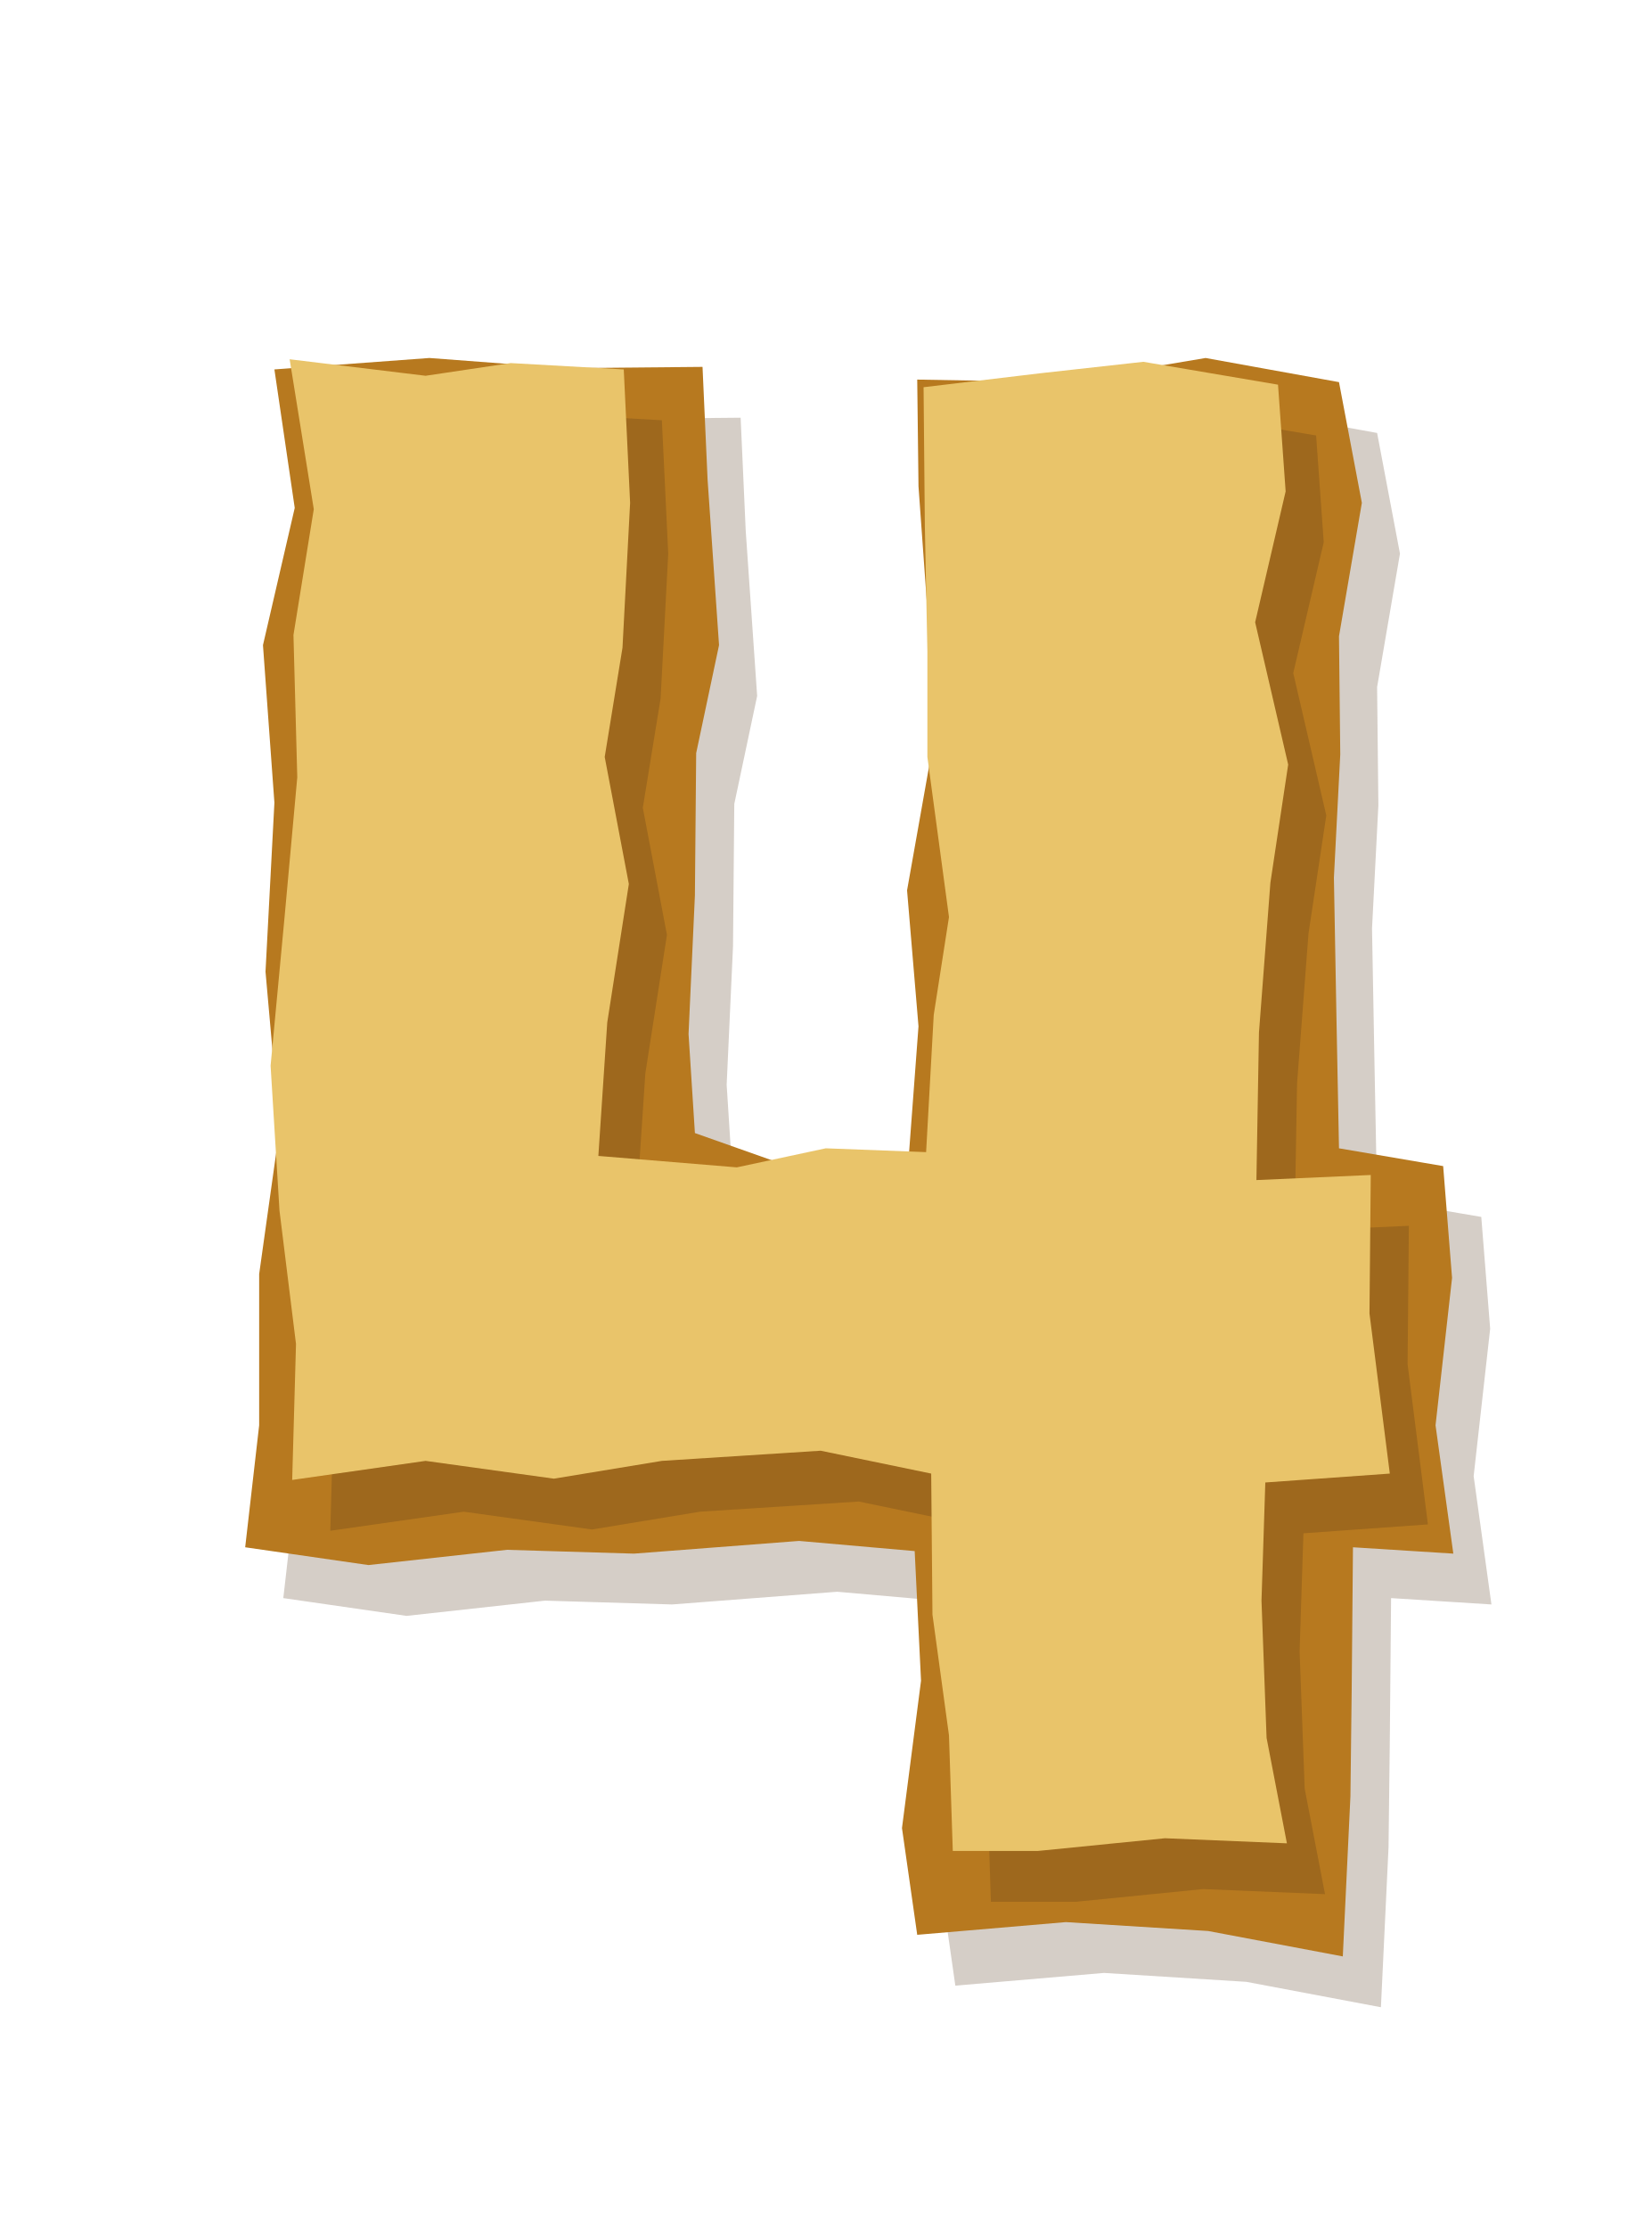
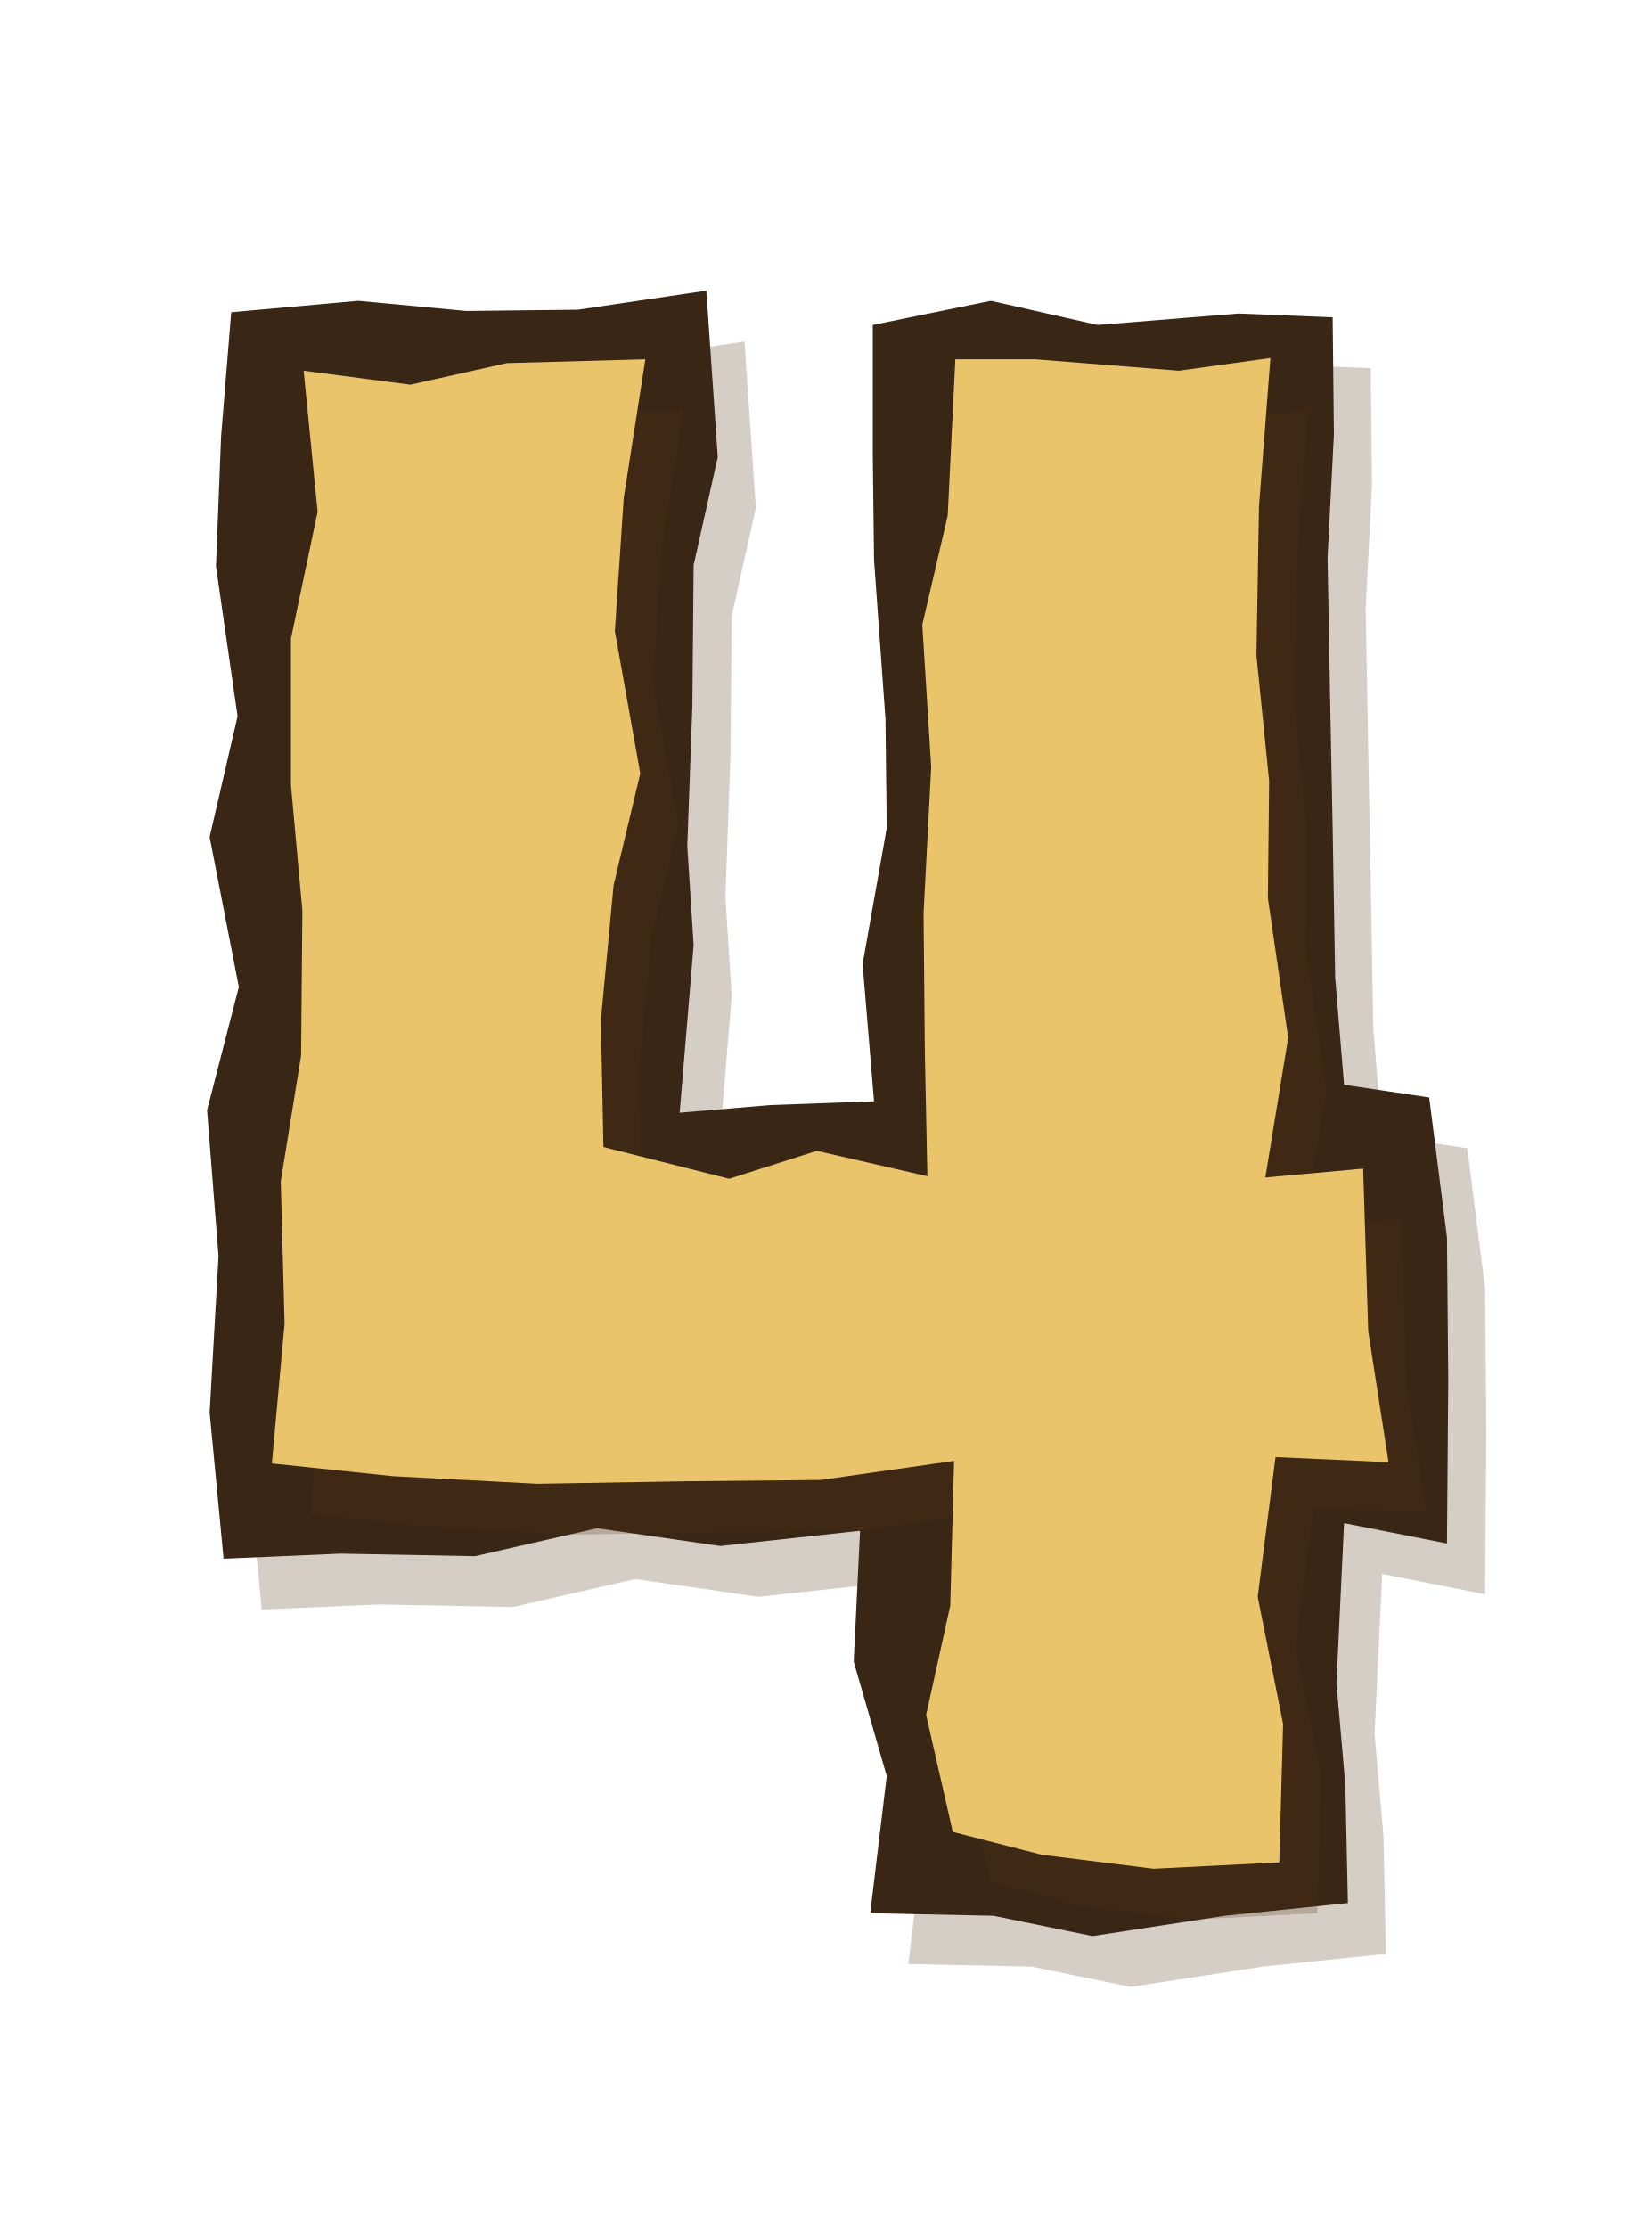
<svg xmlns="http://www.w3.org/2000/svg" viewBox="-22 -22 130 160" width="172" height="232">
-   <path d="M-0.4 -0.6 L11.8 -1.5 L22.4 -0.7 L33.3 -0.8 L33.7 8.1 L34.6 21.1 L32.8 29.6 L32.7 40.8 L32.2 51.7 L32.7 59.5 L40.9 62.4 L49.5 61.8 L50.3 51.1 L49.4 40.4 L51.3 29.7 L51.2 21.1 L50.3 8.6 L50.2 0.2 L61.6 0.4 L72.9 -1.5 L83.4 0.4 L85.2 9.9 L83.4 20.4 L83.5 29.7 L83 39.4 L83.2 50.4 L83.4 60.7 L91.6 62.1 L92.3 70.9 L91 82.5 L92.4 92.6 L84.5 92.1 L84.4 103.3 L84.3 111.7 L83.7 124.3 L73.1 122.3 L61.9 121.6 L50.2 122.6 L49 114.2 L50.5 102.6 L50 92.4 L40.9 91.6 L27.9 92.6 L17.9 92.3 L7 93.5 L-2.7 92.1 L-1.6 82.5 L-1.6 70.6 L0 59.2 L-1.1 46.8 L-0.4 33.5 L-1.3 21.1 L1.2 10.3 Z" fill="rgba(80,52,24,.24)" transform="translate(3 4)" />
-   <path d="M-0.4 -0.6 L11.8 -1.5 L22.4 -0.7 L33.3 -0.8 L33.7 8.1 L34.6 21.1 L32.8 29.6 L32.7 40.8 L32.2 51.7 L32.7 59.5 L40.9 62.4 L49.5 61.8 L50.3 51.1 L49.4 40.4 L51.3 29.7 L51.2 21.1 L50.3 8.6 L50.2 0.2 L61.6 0.4 L72.9 -1.5 L83.4 0.4 L85.2 9.9 L83.4 20.4 L83.5 29.7 L83 39.4 L83.2 50.4 L83.4 60.7 L91.6 62.1 L92.3 70.9 L91 82.5 L92.4 92.6 L84.5 92.1 L84.4 103.3 L84.3 111.7 L83.7 124.3 L73.1 122.3 L61.9 121.6 L50.2 122.6 L49 114.2 L50.5 102.6 L50 92.4 L40.9 91.6 L27.9 92.6 L17.9 92.3 L7 93.5 L-2.7 92.1 L-1.6 82.5 L-1.6 70.6 L0 59.2 L-1.1 46.8 L-0.4 33.5 L-1.3 21.1 L1.2 10.3 Z" fill="#B7791F" />
-   <path d="M0.8 -1.4 L11.5 -0.1 L18.2 -1.1 L27.1 -0.6 L27.6 9.9 L27 21.3 L25.6 29.9 L27.5 39.9 L25.8 50.8 L25.1 61.3 L36 62.2 L43 60.7 L50.9 61 L51.5 50.2 L52.7 42.5 L51 29.9 L51 21.6 L50.8 11.7 L50.7 0.8 L59.9 -0.3 L68 -1.2 L78.6 0.6 L79.2 9 L76.8 19.3 L79.4 30.5 L78 39.8 L77.1 51.6 L76.9 63.2 L85.9 62.8 L85.8 73.7 L87.4 86.3 L77.6 87 L77.3 96.3 L77.7 107.1 L79.3 115.4 L69.7 115 L59.7 116 L53 116 L52.7 106.9 L51.4 97.4 L51.3 86.3 L42.6 84.5 L30.1 85.3 L21.6 86.7 L11.5 85.3 L1 86.8 L1.3 76.1 L0 65.6 L-0.7 54.2 L0.4 42.5 L1.4 31.5 L1.1 20.3 L2.7 10.4 Z" fill="rgba(80,52,24,.24)" transform="translate(3 4)" />
-   <path d="M0.8 -1.4 L11.5 -0.1 L18.2 -1.1 L27.1 -0.6 L27.6 9.9 L27 21.3 L25.6 29.9 L27.5 39.9 L25.8 50.8 L25.1 61.3 L36 62.2 L43 60.7 L50.9 61 L51.5 50.2 L52.7 42.5 L51 29.9 L51 21.6 L50.8 11.7 L50.7 0.8 L59.9 -0.3 L68 -1.2 L78.6 0.6 L79.2 9 L76.8 19.3 L79.4 30.5 L78 39.8 L77.1 51.6 L76.9 63.2 L85.9 62.8 L85.8 73.7 L87.4 86.3 L77.6 87 L77.3 96.3 L77.7 107.1 L79.3 115.4 L69.7 115 L59.7 116 L53 116 L52.7 106.9 L51.4 97.4 L51.3 86.3 L42.6 84.5 L30.1 85.3 L21.6 86.7 L11.5 85.3 L1 86.8 L1.3 76.1 L0 65.6 L-0.7 54.2 L0.4 42.5 L1.4 31.5 L1.1 20.3 L2.7 10.4 Z" fill="#E9C46A" />
+   <path d="M-3.8 -5.1 L6.2 -6 L14.7 -5.2 L23.5 -5.3 L33.6 -6.8 L34.5 6.3 L32.6 14.8 L32.5 25.9 L32.1 36.9 L32.6 44.7 L31.5 57.9 L38.6 57.3 L46.8 57 L45.9 46.2 L47.8 35.5 L47.7 26.9 L46.8 14.4 L46.7 6 L46.7 -4.1 L56 -6 L64.4 -4.1 L75.5 -5 L82.9 -4.7 L83 4.5 L82.5 14.2 L82.7 25.3 L82.9 35.5 L83.1 47.3 L83.8 55.7 L90.5 56.7 L91.9 67.7 L92 78.9 L91.9 91.8 L83.8 90.2 L83.2 102.8 L83.9 110.8 L84.1 120.1 L74.4 121.1 L64 122.7 L56.2 121.1 L46.5 120.9 L47.8 110.1 L45.2 101.1 L45.7 90.8 L34.7 92 L25 90.6 L15.4 92.8 L4.8 92.6 L-4.4 93 L-5.5 81.5 L-4.8 69.2 L-5.7 57.7 L-3.2 48 L-5.5 36.2 L-3.3 26.7 L-5 14.9 L-4.6 4.7 Z" fill="rgba(80,52,24,.24)" transform="translate(3 4)" />
+   <path d="M-3.8 -5.1 L6.2 -6 L14.7 -5.2 L23.5 -5.3 L33.6 -6.8 L34.5 6.3 L32.6 14.8 L32.5 25.9 L32.1 36.9 L32.6 44.7 L31.5 57.9 L38.6 57.3 L46.8 57 L45.9 46.2 L47.8 35.5 L47.7 26.9 L46.8 14.4 L46.7 6 L46.7 -4.1 L56 -6 L64.4 -4.1 L75.5 -5 L82.9 -4.7 L83 4.5 L82.5 14.2 L82.7 25.3 L82.9 35.5 L83.1 47.3 L83.8 55.7 L90.5 56.7 L91.9 67.7 L92 78.9 L91.9 91.8 L83.8 90.2 L83.2 102.8 L83.9 110.8 L84.1 120.1 L74.4 121.1 L64 122.7 L56.2 121.1 L46.5 120.9 L47.8 110.1 L45.2 101.1 L45.7 90.8 L34.7 92 L25 90.6 L15.4 92.8 L4.8 92.6 L-4.4 93 L-5.5 81.5 L-4.8 69.2 L-5.7 57.7 L-3.2 48 L-5.5 36.2 L-3.3 26.7 L-5 14.9 L-4.6 4.7 Z" fill="#3A2614" />
+   <path d="M1.9 -0.5 L10.3 0.6 L17.9 -1.1 L28.8 -1.4 L27.1 9.5 L26.4 20 L28.4 31.2 L26.3 40 L25.3 50.6 L25.5 60.6 L35.4 63.1 L42.3 60.9 L51 62.9 L50.8 53.1 L50.7 42.2 L51.3 30.7 L50.6 19.5 L52.6 10.9 L53.2 -1.4 L59.5 -1.4 L70.8 -0.5 L78 -1.5 L77.1 10.2 L76.9 21.9 L77.9 31.8 L77.8 41 L79.4 52 L77.6 63 L85.3 62.3 L85.7 75.1 L87.3 85.4 L78.4 85 L77 96 L79 106 L78.7 116.9 L68.8 117.4 L60 116.3 L53 114.5 L50.9 105.3 L52.8 96.7 L53.1 85.3 L42.6 86.8 L32.2 86.9 L20.3 87.1 L8.9 86.5 L-0.6 85.5 L0.4 74.5 L0.1 63.3 L1.7 53.4 L1.8 42 L0.9 32.1 L0.9 20.6 L3 10.6 Z" fill="rgba(80,52,24,.24)" transform="translate(3 4)" />
+   <path d="M1.9 -0.5 L10.3 0.6 L17.9 -1.1 L28.8 -1.4 L27.1 9.5 L26.4 20 L28.4 31.2 L26.3 40 L25.3 50.6 L25.5 60.6 L35.4 63.1 L42.3 60.9 L51 62.9 L50.8 53.1 L50.7 42.2 L51.3 30.7 L50.6 19.5 L52.6 10.9 L53.2 -1.4 L59.5 -1.4 L70.8 -0.5 L78 -1.5 L77.1 10.2 L76.9 21.9 L77.9 31.8 L77.8 41 L79.4 52 L77.6 63 L85.3 62.3 L85.7 75.1 L87.3 85.4 L78.4 85 L77 96 L79 106 L78.7 116.9 L68.8 117.4 L60 116.3 L53 114.5 L50.9 105.3 L52.8 96.7 L53.1 85.3 L42.6 86.8 L32.2 86.9 L20.3 87.1 L8.9 86.5 L-0.6 85.5 L0.4 74.5 L0.1 63.3 L1.7 53.4 L1.8 42 L0.9 32.1 L0.9 20.6 L3 10.6 Z" fill="#E9C46A" />
</svg>
